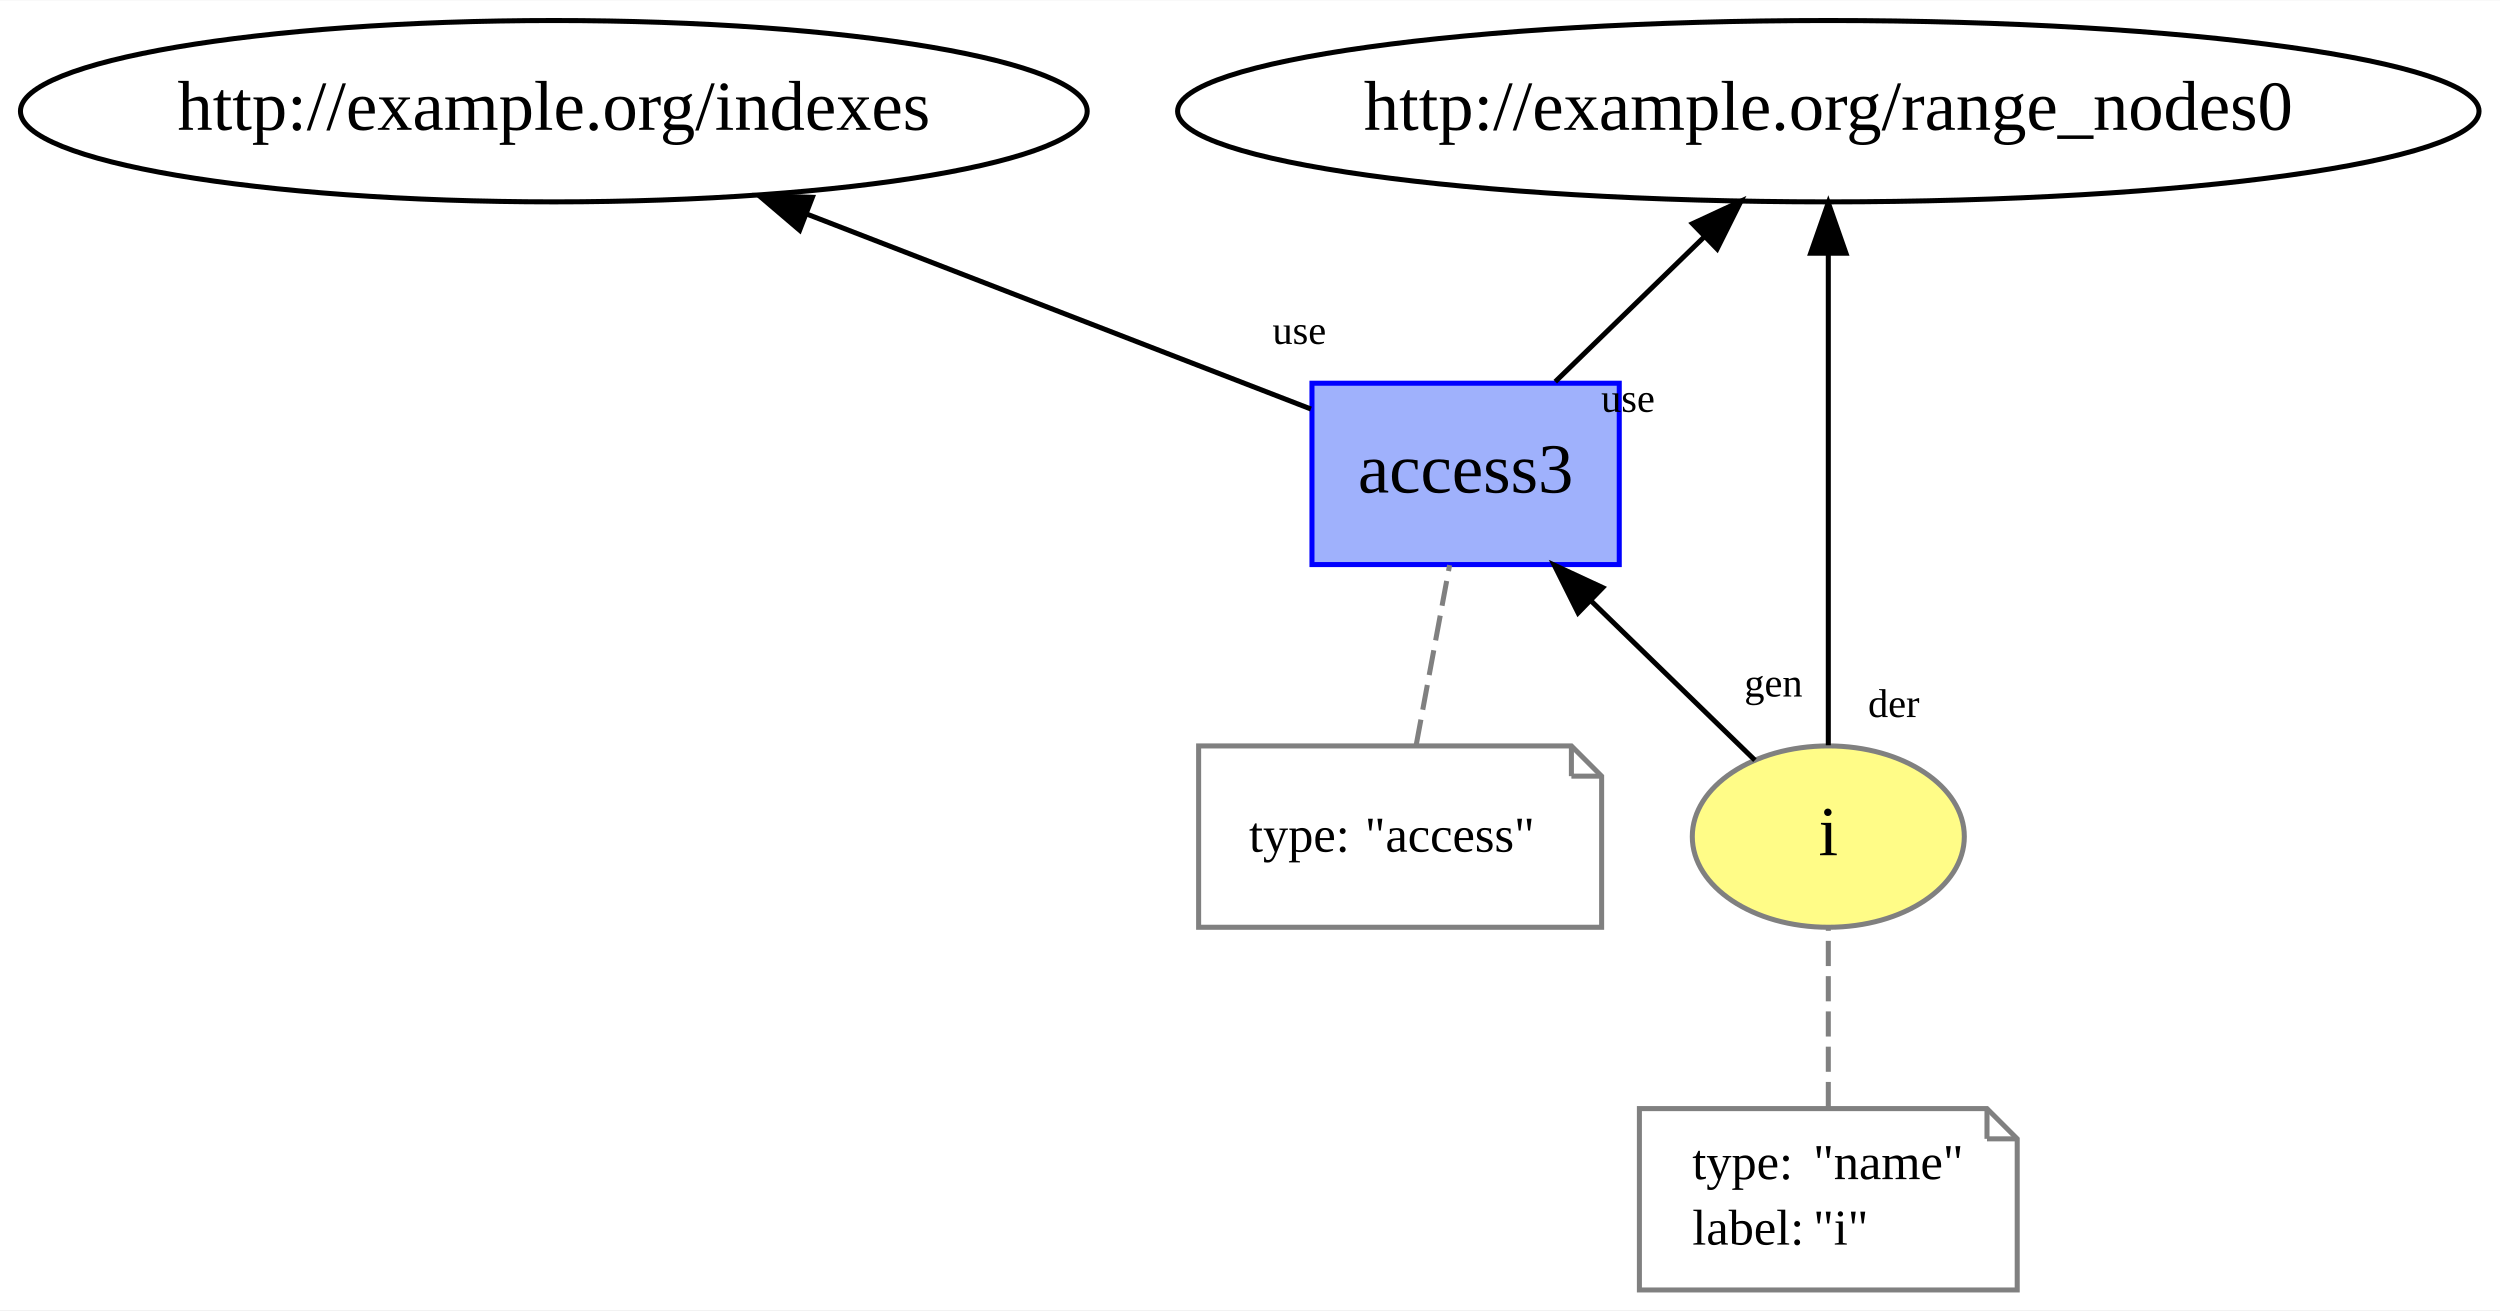
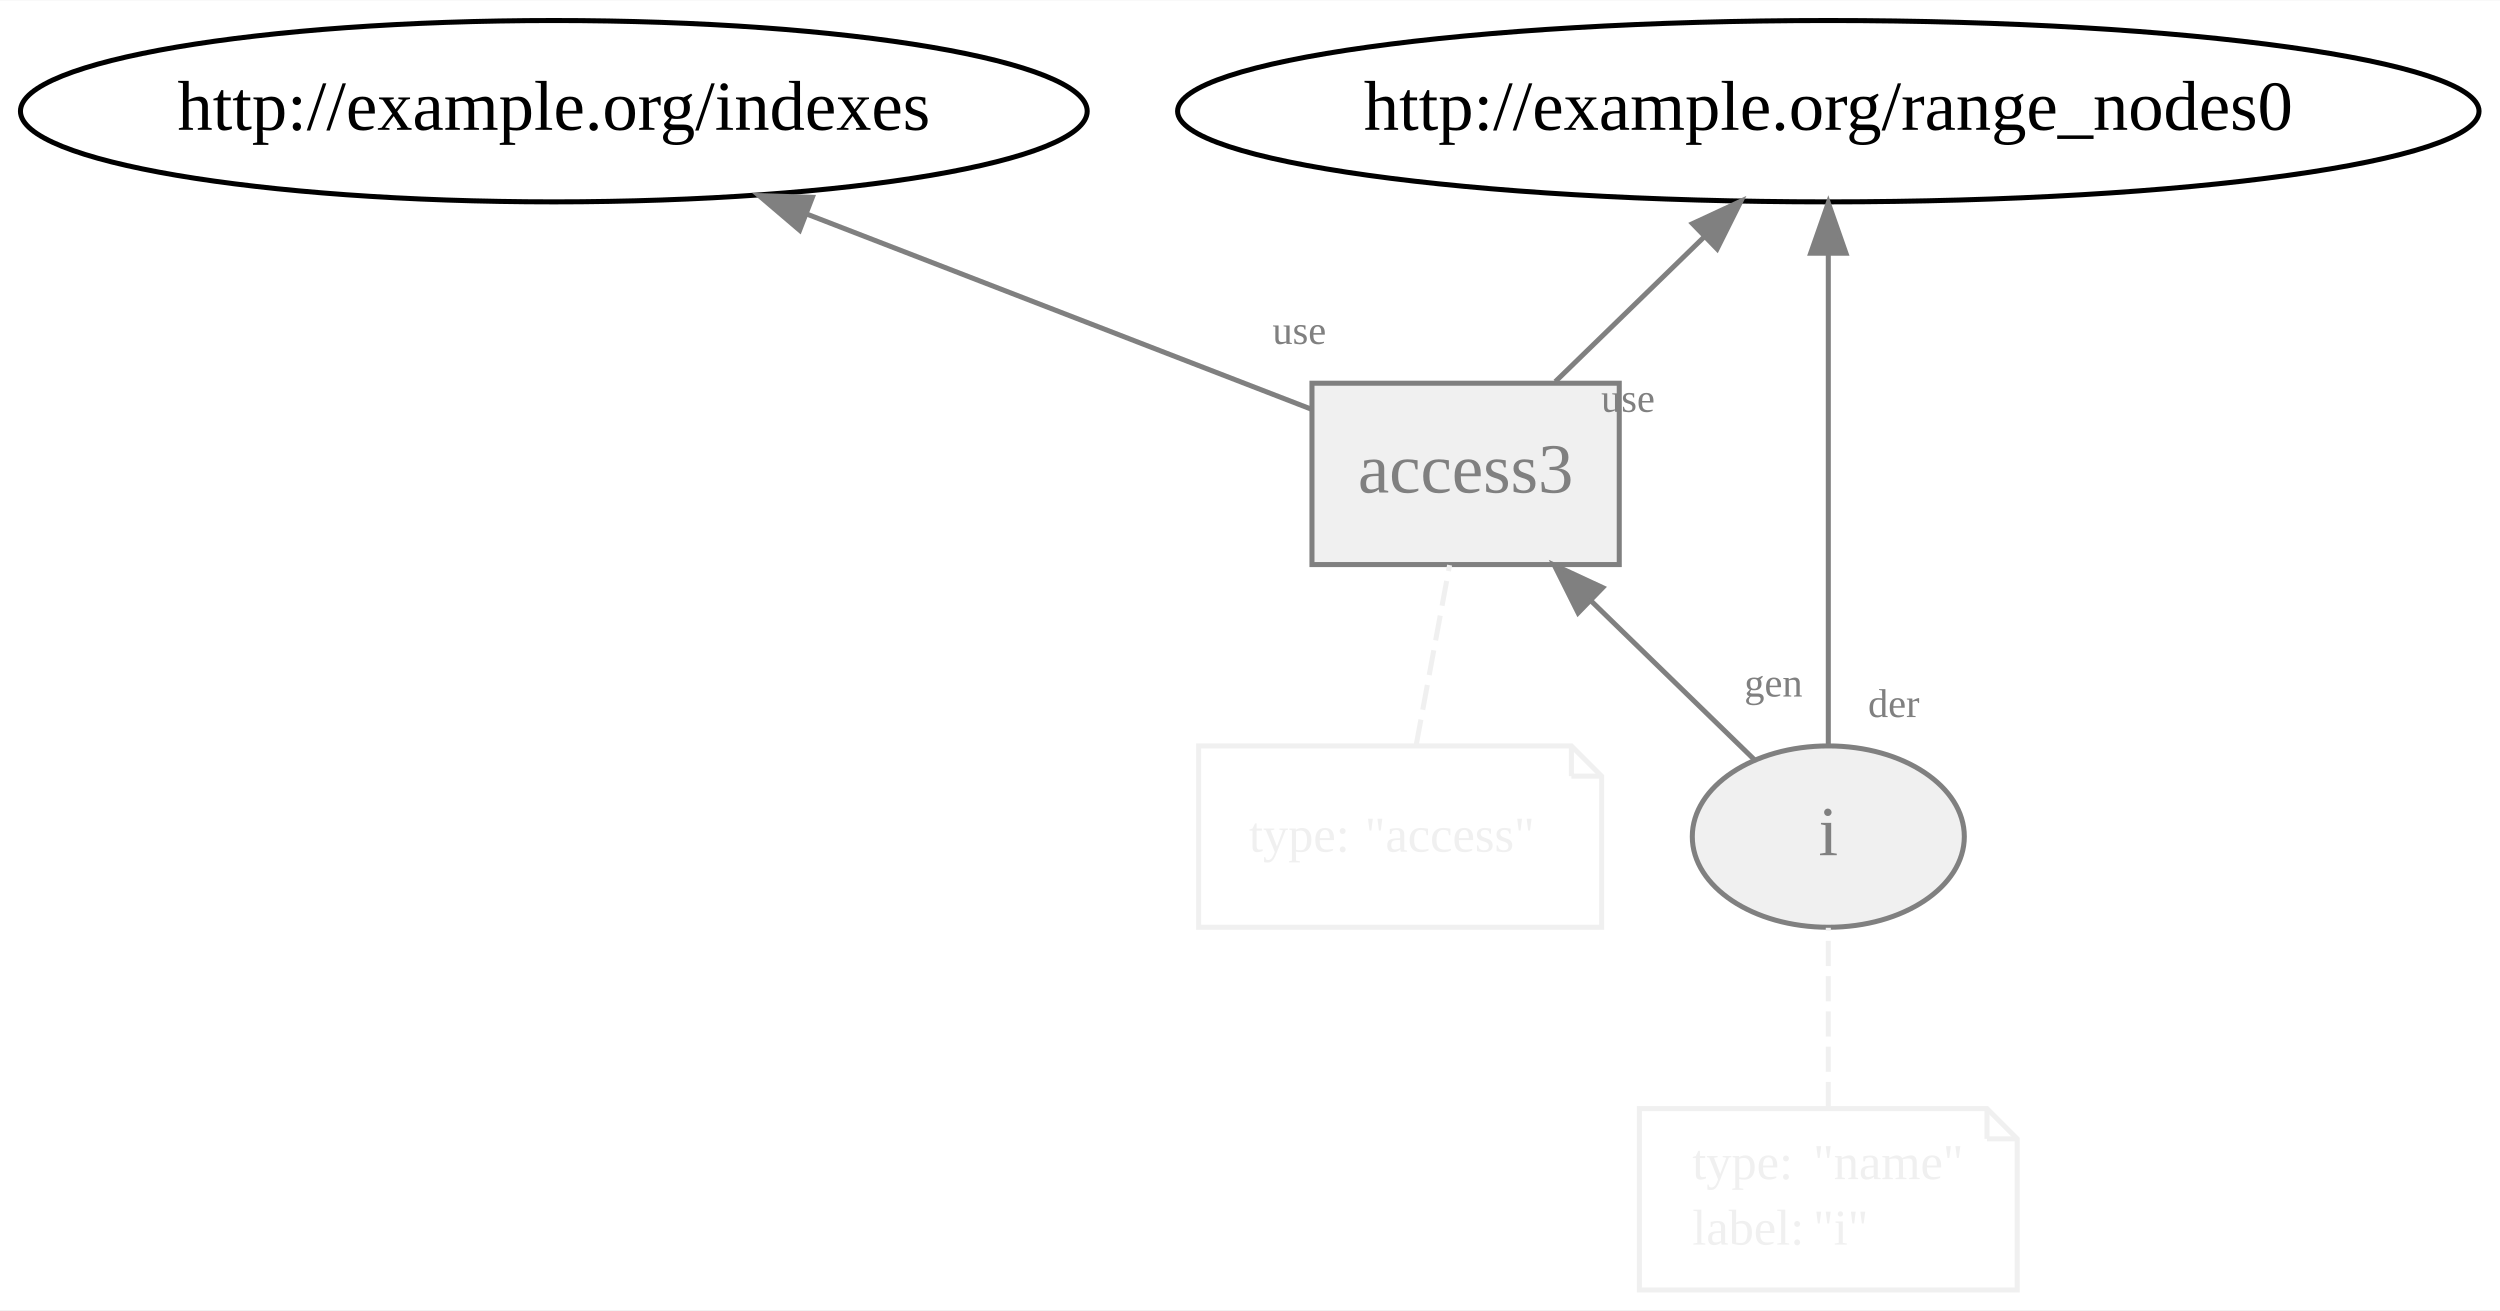
<svg xmlns="http://www.w3.org/2000/svg" xmlns:xlink="http://www.w3.org/1999/xlink" width="496pt" height="260pt" viewBox="0.00 0.00 496.28 260.00">
  <g id="graph0" class="graph" transform="scale(1 1) rotate(0) translate(4 256)">
    <polygon fill="white" stroke="none" points="-4,4 -4,-256 492.279,-256 492.279,4 -4,4" />
    <g id="node1" class="node">
      <g id="a_node1">
        <a xlink:href="http://example.org/i" xlink:title="i">
-           <ellipse fill="#fffc87" stroke="#808080" cx="358.941" cy="-90" rx="27" ry="18" />
-           <text text-anchor="middle" x="358.941" y="-86.3" font-family="Times New Roman,serif" font-size="14.00">i</text>
+           <ellipse fill="#f0f0f0" stroke="gray" cx="358.941" cy="-90" rx="27" ry="18" />
+           <text text-anchor="middle" x="358.941" y="-86.3" font-family="Times New Roman,serif" font-size="14.00" fill="gray">i</text>
        </a>
      </g>
    </g>
    <g id="node3" class="node">
      <g id="a_node3">
        <a xlink:href="http://example.org/access3" xlink:title="access3">
-           <polygon fill="#9fb1fc" stroke="#0000ff" points="317.441,-180 256.441,-180 256.441,-144 317.441,-144 317.441,-180" />
-           <text text-anchor="middle" x="286.941" y="-158.3" font-family="Times New Roman,serif" font-size="14.00">access3</text>
+           <polygon fill="#f0f0f0" stroke="gray" points="317.441,-180 256.441,-180 256.441,-144 317.441,-144 317.441,-180" />
+           <text text-anchor="middle" x="286.941" y="-158.3" font-family="Times New Roman,serif" font-size="14.00" fill="gray">access3</text>
        </a>
      </g>
    </g>
    <g id="edge5" class="edge">
-       <path fill="none" stroke="black" d="M344.37,-105.166C335.022,-114.254 322.643,-126.29 311.772,-136.859" />
-       <polygon fill="black" stroke="black" points="309.272,-134.407 304.542,-143.887 314.152,-139.426 309.272,-134.407" />
-       <text text-anchor="middle" x="348.048" y="-117.808" font-family="Times New Roman,serif" font-size="8.00">gen</text>
+       <path fill="none" stroke="gray" d="M344.37,-105.166C335.022,-114.254 322.643,-126.29 311.772,-136.859" />
+       <polygon fill="gray" stroke="gray" points="309.272,-134.407 304.542,-143.887 314.152,-139.426 309.272,-134.407" />
+       <text text-anchor="middle" x="348.048" y="-117.808" font-family="Times New Roman,serif" font-size="8.00" fill="gray">gen</text>
    </g>
    <g id="node5" class="node">
      <ellipse fill="none" stroke="black" cx="358.941" cy="-234" rx="129.177" ry="18" />
      <text text-anchor="middle" x="358.941" y="-230.3" font-family="Times New Roman,serif" font-size="14.00">http://example.org/range_nodes0</text>
    </g>
    <g id="edge4" class="edge">
-       <path fill="none" stroke="black" d="M358.941,-108.129C358.941,-132.33 358.941,-176.789 358.941,-205.607" />
-       <polygon fill="black" stroke="black" points="355.441,-205.811 358.941,-215.811 362.441,-205.811 355.441,-205.811" />
-       <text text-anchor="middle" x="371.931" y="-113.729" font-family="Times New Roman,serif" font-size="8.00">der</text>
+       <path fill="none" stroke="gray" d="M358.941,-108.129C358.941,-132.33 358.941,-176.789 358.941,-205.607" />
+       <polygon fill="gray" stroke="gray" points="355.441,-205.811 358.941,-215.811 362.441,-205.811 355.441,-205.811" />
+       <text text-anchor="middle" x="371.931" y="-113.729" font-family="Times New Roman,serif" font-size="8.00" fill="gray">der</text>
    </g>
    <g id="node2" class="node">
-       <polygon fill="none" stroke="gray" points="390.441,-36 321.441,-36 321.441,-0 396.441,-0 396.441,-30 390.441,-36" />
-       <polyline fill="none" stroke="gray" points="390.441,-36 390.441,-30 " />
-       <polyline fill="none" stroke="gray" points="396.441,-30 390.441,-30 " />
-       <text text-anchor="start" x="331.941" y="-22" font-family="Times New Roman,serif" font-size="10.00">type:</text>
-       <text text-anchor="start" x="355.941" y="-22" font-family="Times New Roman,serif" font-size="10.00">"name"</text>
-       <text text-anchor="start" x="331.941" y="-9" font-family="Times New Roman,serif" font-size="10.00">label:</text>
-       <text text-anchor="start" x="355.941" y="-9" font-family="Times New Roman,serif" font-size="10.00">"i"</text>
+       <polygon fill="none" stroke="#f0f0f0" points="390.441,-36 321.441,-36 321.441,-0 396.441,-0 396.441,-30 390.441,-36" />
+       <polyline fill="none" stroke="#f0f0f0" points="390.441,-36 390.441,-30 " />
+       <polyline fill="none" stroke="#f0f0f0" points="396.441,-30 390.441,-30 " />
+       <text text-anchor="start" x="331.941" y="-22" font-family="Times New Roman,serif" font-size="10.00" fill="#f0f0f0">type:</text>
+       <text text-anchor="start" x="355.941" y="-22" font-family="Times New Roman,serif" font-size="10.00" fill="#f0f0f0">"name"</text>
+       <text text-anchor="start" x="331.941" y="-9" font-family="Times New Roman,serif" font-size="10.00" fill="#f0f0f0">label:</text>
+       <text text-anchor="start" x="355.941" y="-9" font-family="Times New Roman,serif" font-size="10.00" fill="#f0f0f0">"i"</text>
    </g>
    <g id="edge1" class="edge">
-       <path fill="none" stroke="gray" stroke-dasharray="5,2" d="M358.941,-36.303C358.941,-47.154 358.941,-61.083 358.941,-71.896" />
+       <path fill="none" stroke="#f0f0f0" stroke-dasharray="5,2" d="M358.941,-36.303C358.941,-47.154 358.941,-61.083 358.941,-71.896" />
    </g>
    <g id="edge3" class="edge">
-       <path fill="none" stroke="black" d="M304.738,-180.303C313.61,-188.929 324.484,-199.5 334.157,-208.905" />
-       <polygon fill="black" stroke="black" points="331.986,-211.676 341.596,-216.137 336.866,-206.657 331.986,-211.676" />
-       <text text-anchor="middle" x="319.171" y="-174.317" font-family="Times New Roman,serif" font-size="8.00">use</text>
+       <path fill="none" stroke="gray" d="M304.738,-180.303C313.61,-188.929 324.484,-199.5 334.157,-208.905" />
+       <polygon fill="gray" stroke="gray" points="331.986,-211.676 341.596,-216.137 336.866,-206.657 331.986,-211.676" />
+       <text text-anchor="middle" x="319.171" y="-174.317" font-family="Times New Roman,serif" font-size="8.00" fill="gray">use</text>
    </g>
    <g id="node6" class="node">
      <ellipse fill="none" stroke="black" cx="105.941" cy="-234" rx="105.881" ry="18" />
      <text text-anchor="middle" x="105.941" y="-230.3" font-family="Times New Roman,serif" font-size="14.00">http://example.org/indexes</text>
    </g>
    <g id="edge6" class="edge">
-       <path fill="none" stroke="black" d="M256.236,-174.875C228.907,-185.444 188.408,-201.106 156.335,-213.511" />
-       <polygon fill="black" stroke="black" points="154.739,-210.375 146.675,-217.246 157.264,-216.904 154.739,-210.375" />
-       <text text-anchor="middle" x="253.927" y="-187.796" font-family="Times New Roman,serif" font-size="8.00">use</text>
+       <path fill="none" stroke="gray" d="M256.236,-174.875C228.907,-185.444 188.408,-201.106 156.335,-213.511" />
+       <polygon fill="gray" stroke="gray" points="154.739,-210.375 146.675,-217.246 157.264,-216.904 154.739,-210.375" />
+       <text text-anchor="middle" x="253.927" y="-187.796" font-family="Times New Roman,serif" font-size="8.00" fill="gray">use</text>
    </g>
    <g id="node4" class="node">
-       <polygon fill="none" stroke="gray" points="307.941,-108 233.941,-108 233.941,-72 313.941,-72 313.941,-102 307.941,-108" />
-       <polyline fill="none" stroke="gray" points="307.941,-108 307.941,-102 " />
-       <polyline fill="none" stroke="gray" points="313.941,-102 307.941,-102 " />
-       <text text-anchor="start" x="243.941" y="-87" font-family="Times New Roman,serif" font-size="10.00">type:</text>
-       <text text-anchor="start" x="266.941" y="-87" font-family="Times New Roman,serif" font-size="10.00">"access"</text>
+       <polygon fill="none" stroke="#f0f0f0" points="307.941,-108 233.941,-108 233.941,-72 313.941,-72 313.941,-102 307.941,-108" />
+       <polyline fill="none" stroke="#f0f0f0" points="307.941,-108 307.941,-102 " />
+       <polyline fill="none" stroke="#f0f0f0" points="313.941,-102 307.941,-102 " />
+       <text text-anchor="start" x="243.941" y="-87" font-family="Times New Roman,serif" font-size="10.00" fill="#f0f0f0">type:</text>
+       <text text-anchor="start" x="266.941" y="-87" font-family="Times New Roman,serif" font-size="10.00" fill="#f0f0f0">"access"</text>
    </g>
    <g id="edge2" class="edge">
-       <path fill="none" stroke="gray" stroke-dasharray="5,2" d="M277.154,-108.303C279.169,-119.154 281.756,-133.083 283.764,-143.896" />
+       <path fill="none" stroke="#f0f0f0" stroke-dasharray="5,2" d="M277.154,-108.303C279.169,-119.154 281.756,-133.083 283.764,-143.896" />
    </g>
  </g>
</svg>
